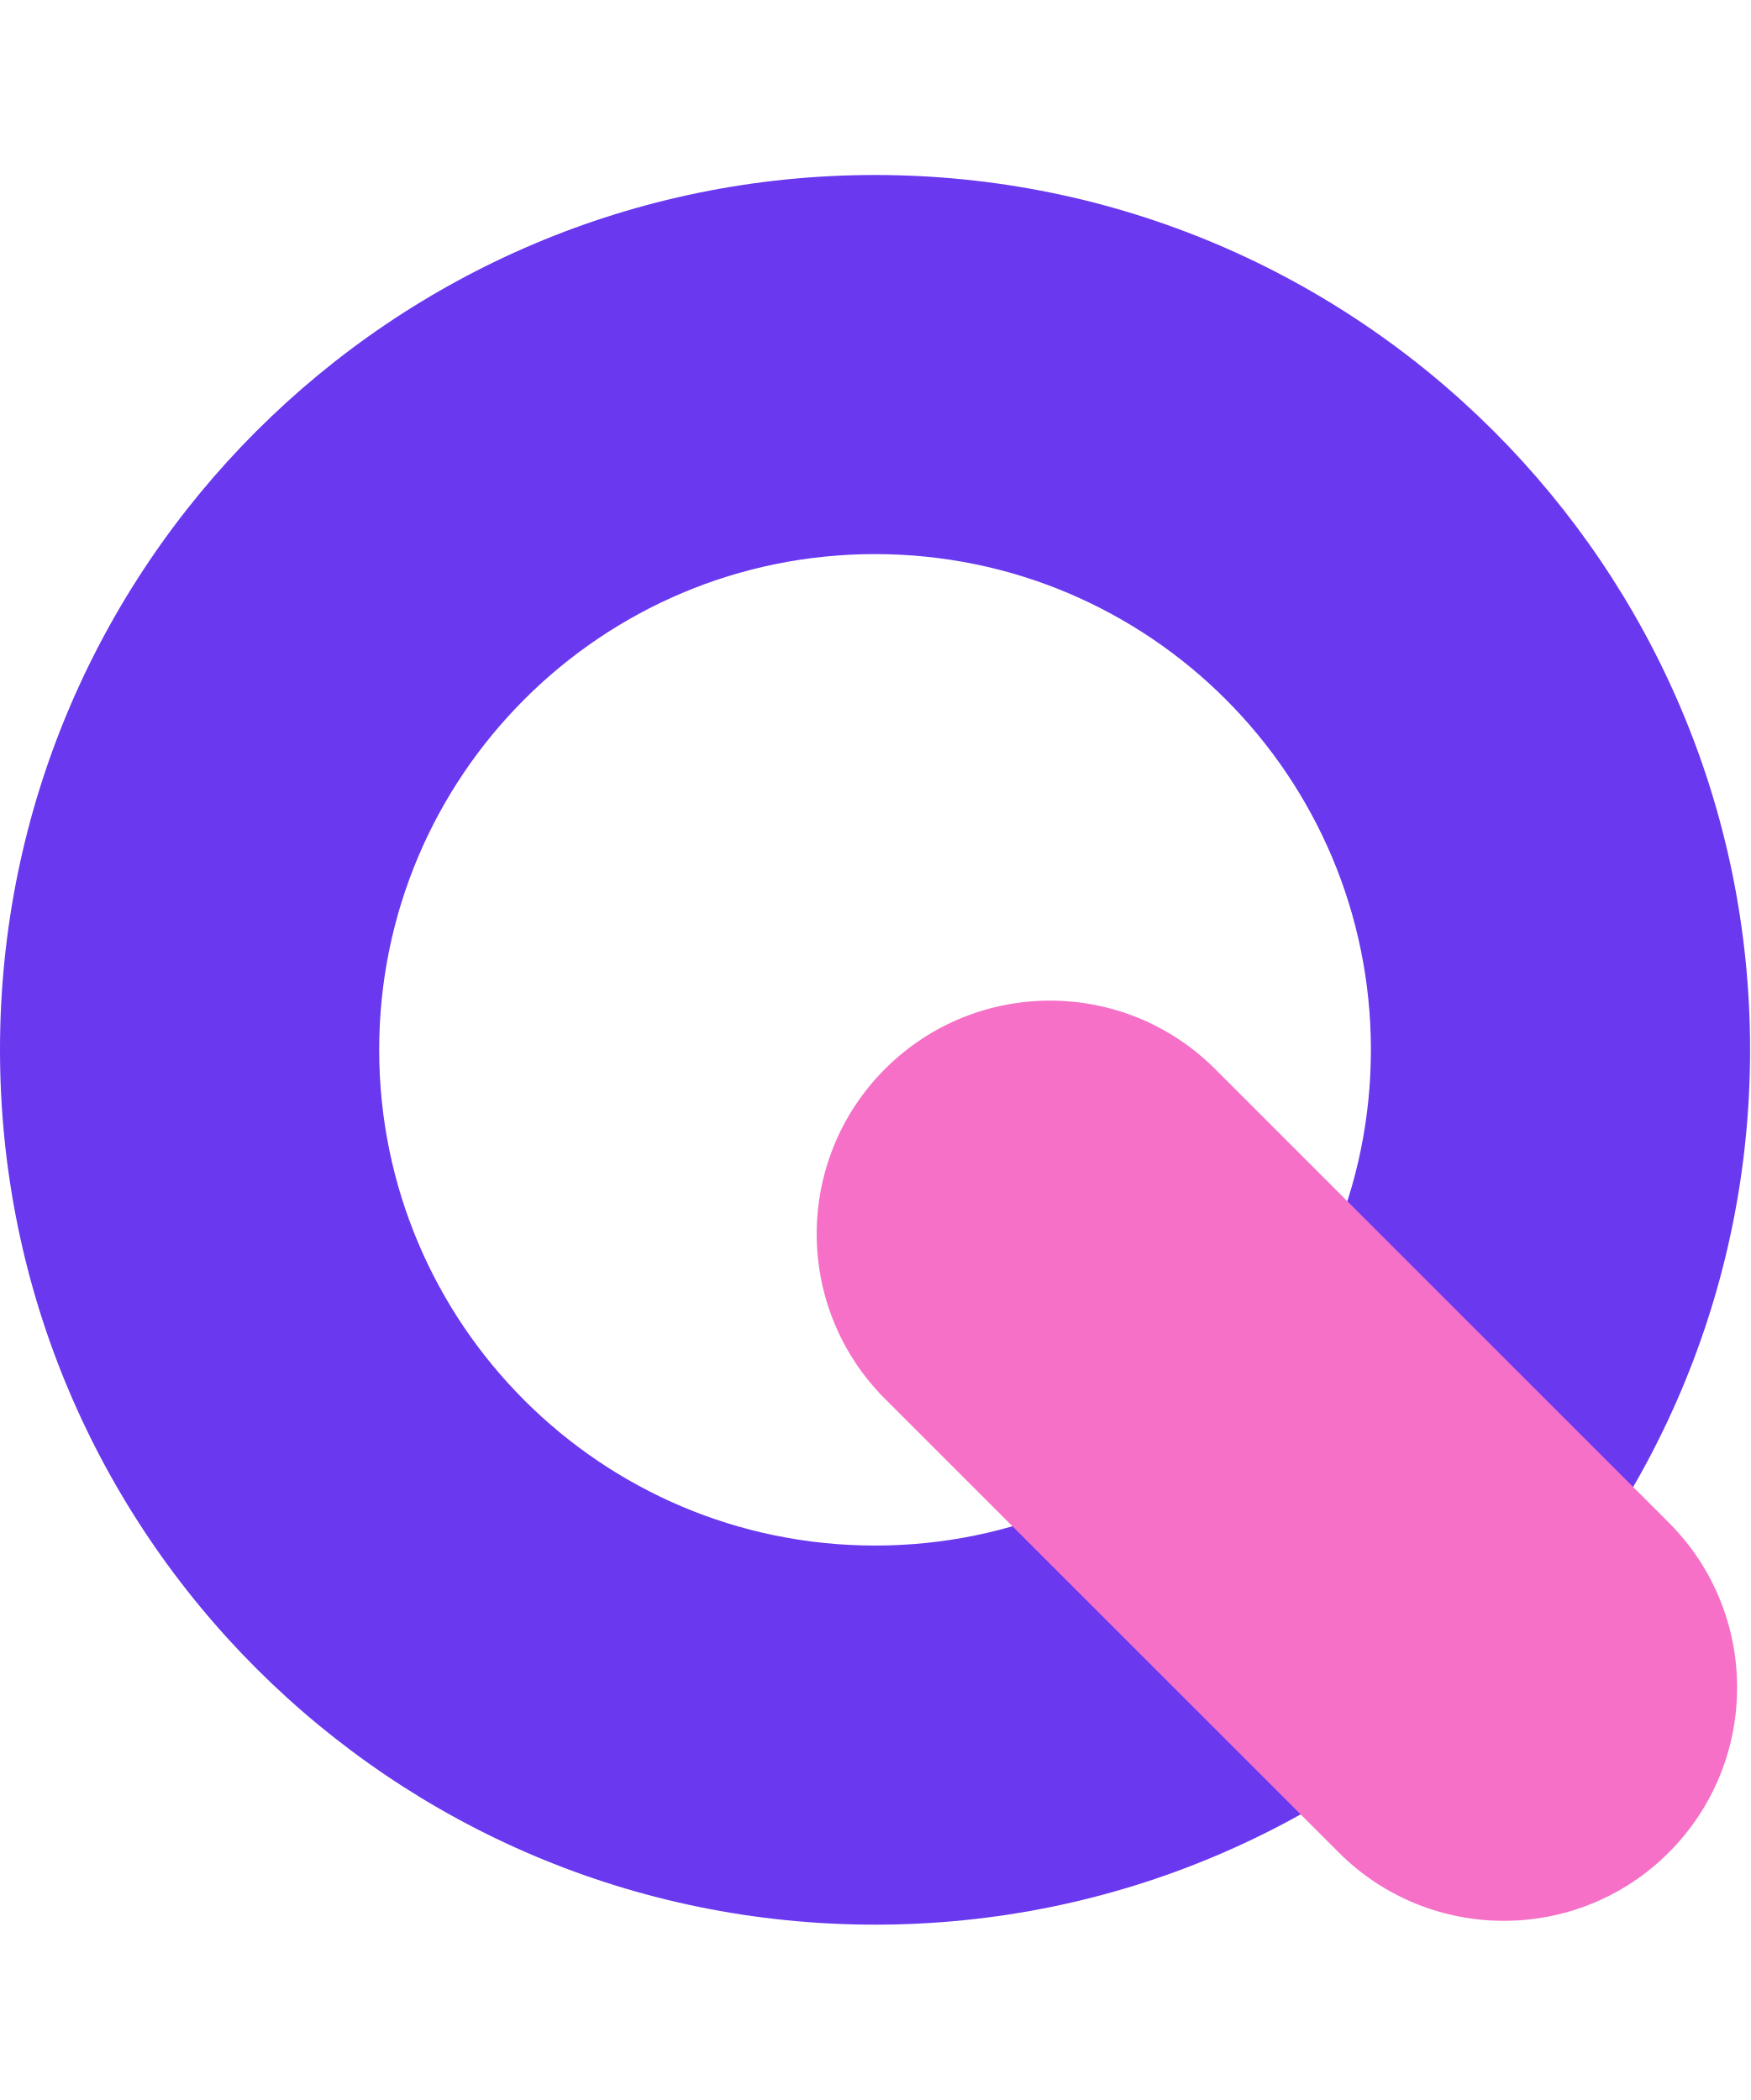
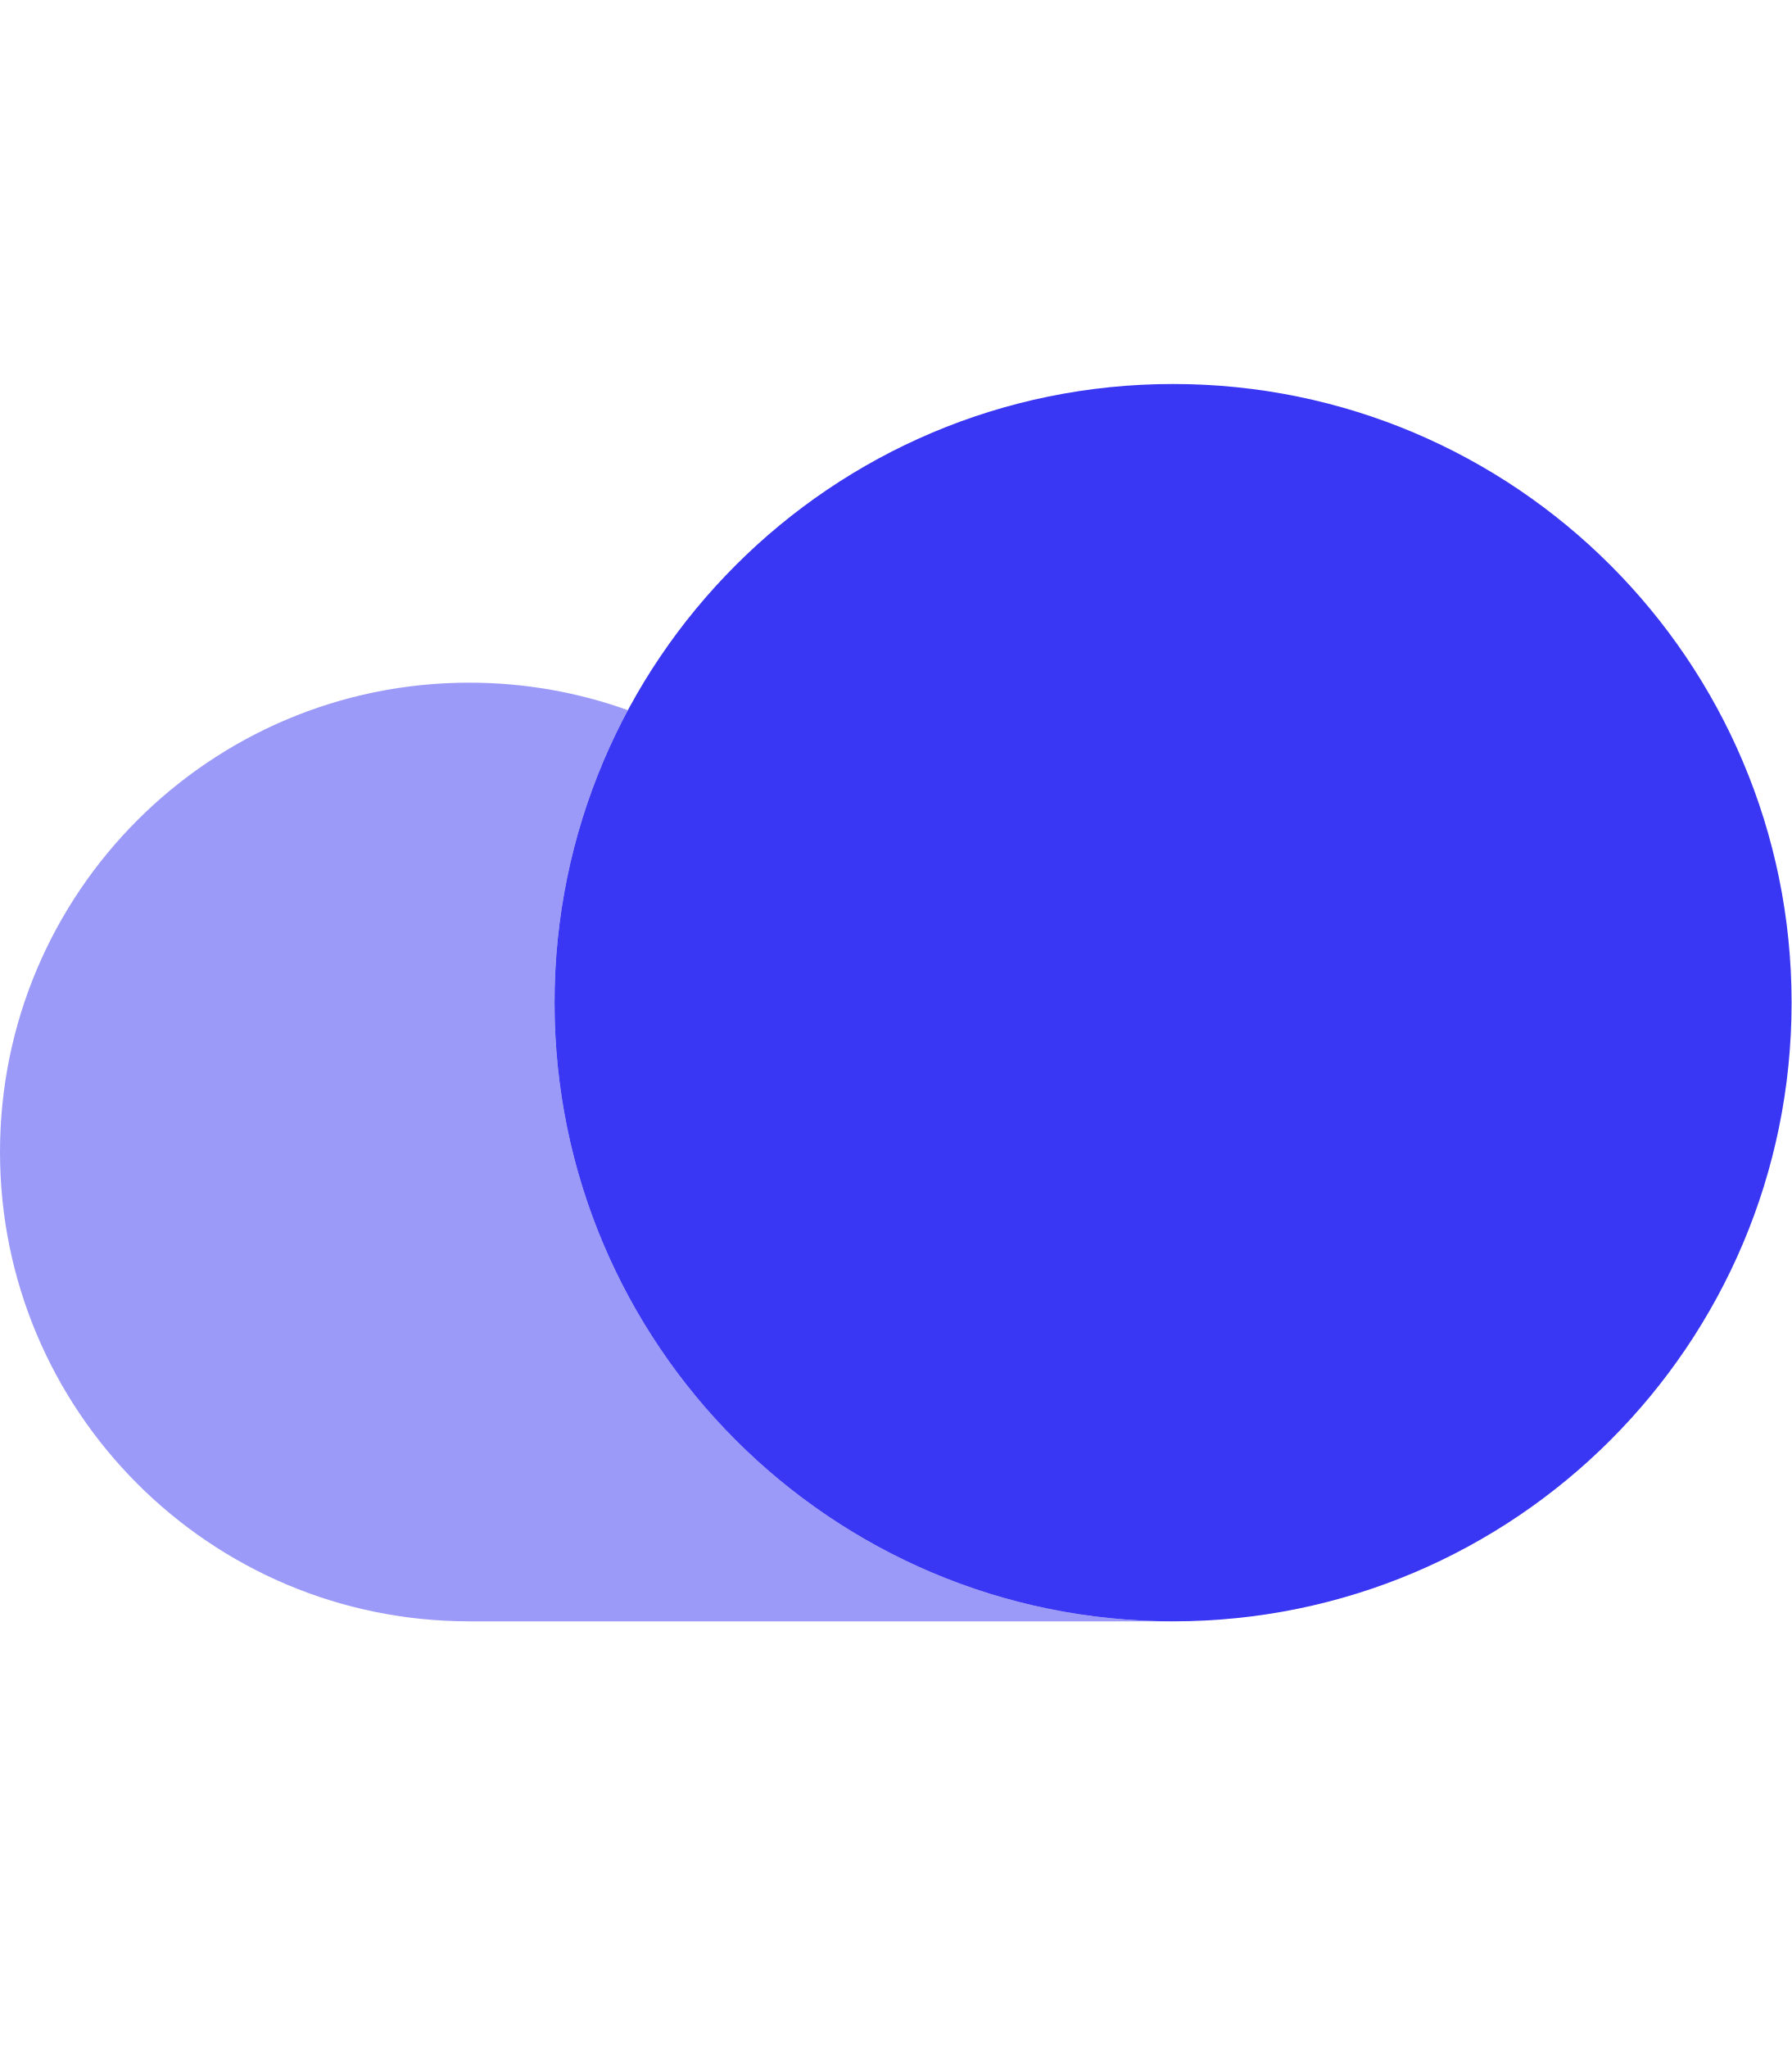
- <svg xmlns="http://www.w3.org/2000/svg" fill="none" height="48" viewBox="0 0 40 48" width="40">
-   <path clip-rule="evenodd" d="m19.996 35.327c6.258 0 11.331-5.073 11.331-11.331s-5.073-11.331-11.331-11.331-11.331 5.073-11.331 11.331 5.073 11.331 11.331 11.331zm0 8.665c11.043 0 19.996-8.952 19.996-19.996 0-11.043-8.952-19.996-19.996-19.996-11.043 0-19.996 8.952-19.996 19.996 0 11.043 8.952 19.996 19.996 19.996z" fill="#6938ef" fill-rule="evenodd" />
-   <path d="m20.224 24.433c2.082-2.082 5.458-2.082 7.541 0l10.369 10.369c2.082 2.082 2.082 5.458 0 7.541-2.082 2.082-5.458 2.082-7.541 0l-10.369-10.369c-2.082-2.082-2.082-5.458 0-7.541z" fill="#f670c7" />
+ <svg xmlns="http://www.w3.org/2000/svg" fill="none" height="48" viewBox="0 0 42 48" width="42">
+   <g fill="#3936f4">
+     <circle cx="27.5" cy="23.5" r="14.5" />
+     <path d="m14.72 16.645c-1.162-.417-2.414-.645-3.72-.645-6.075 0-11 4.925-11 11s4.925 11 11 11h16.5c-8.008 0-14.5-6.492-14.5-14.5 0-2.48.622-4.814 1.72-6.855z" opacity=".5" />
+   </g>
</svg>
